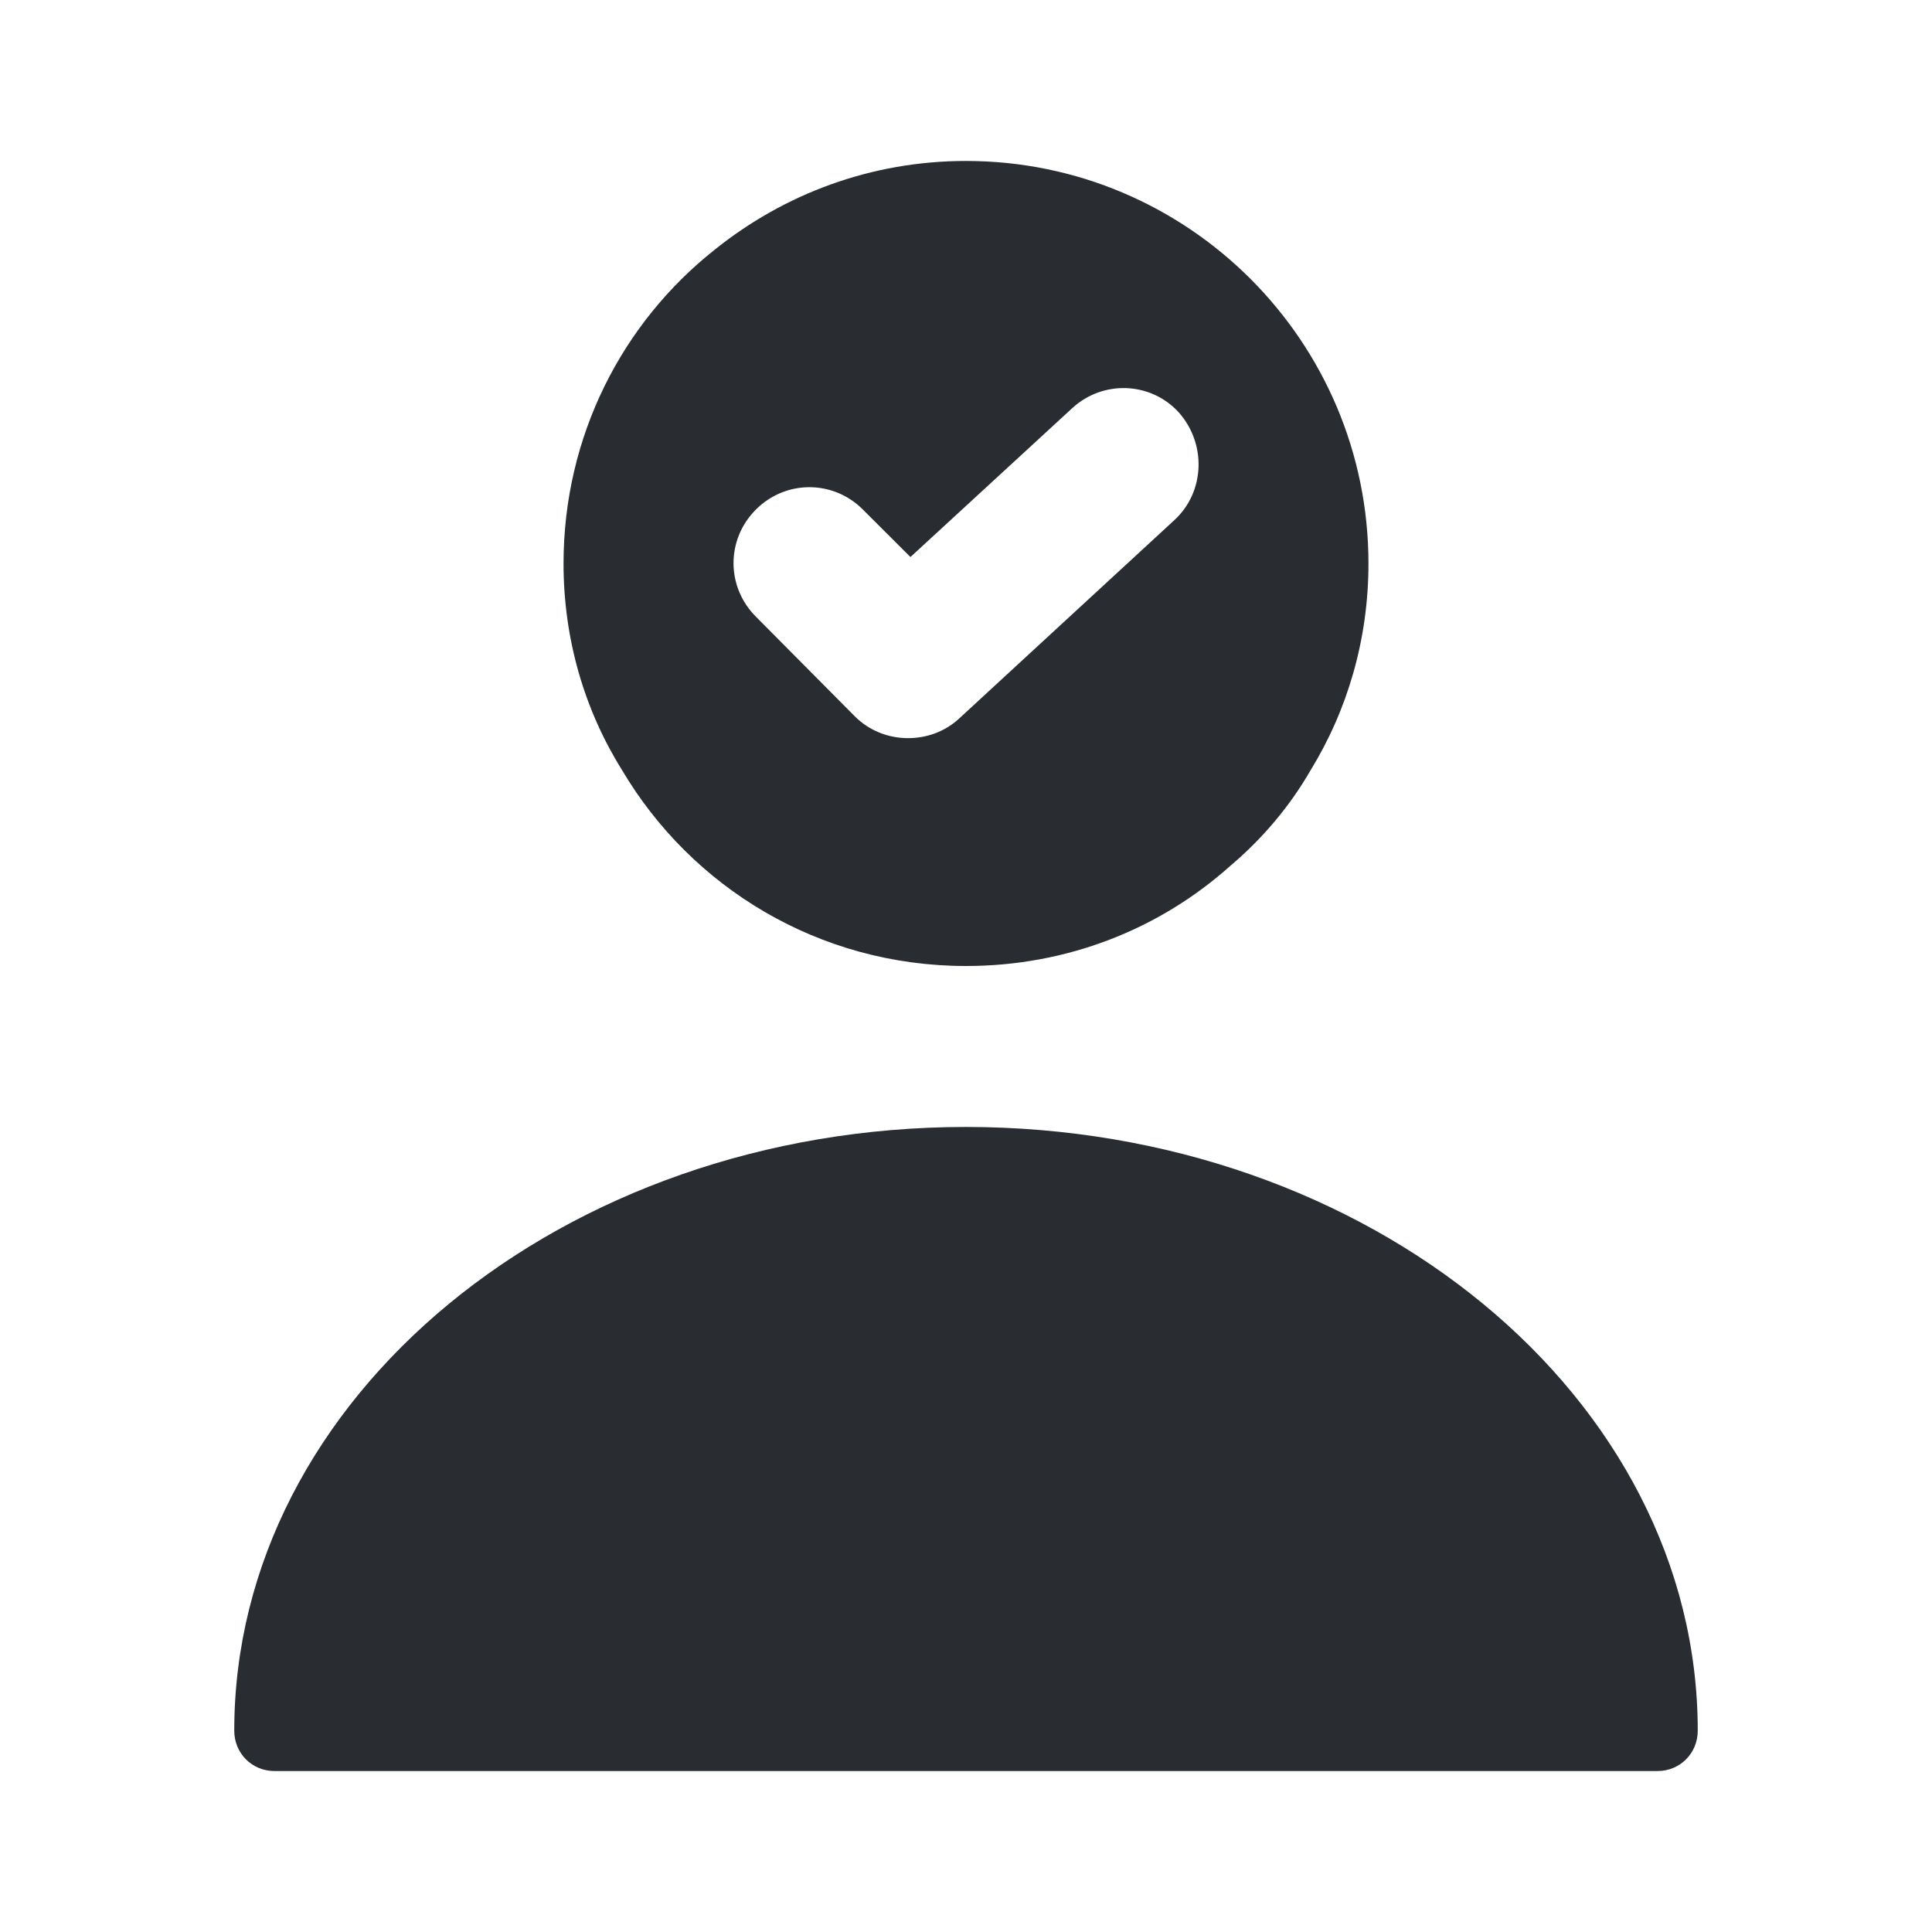
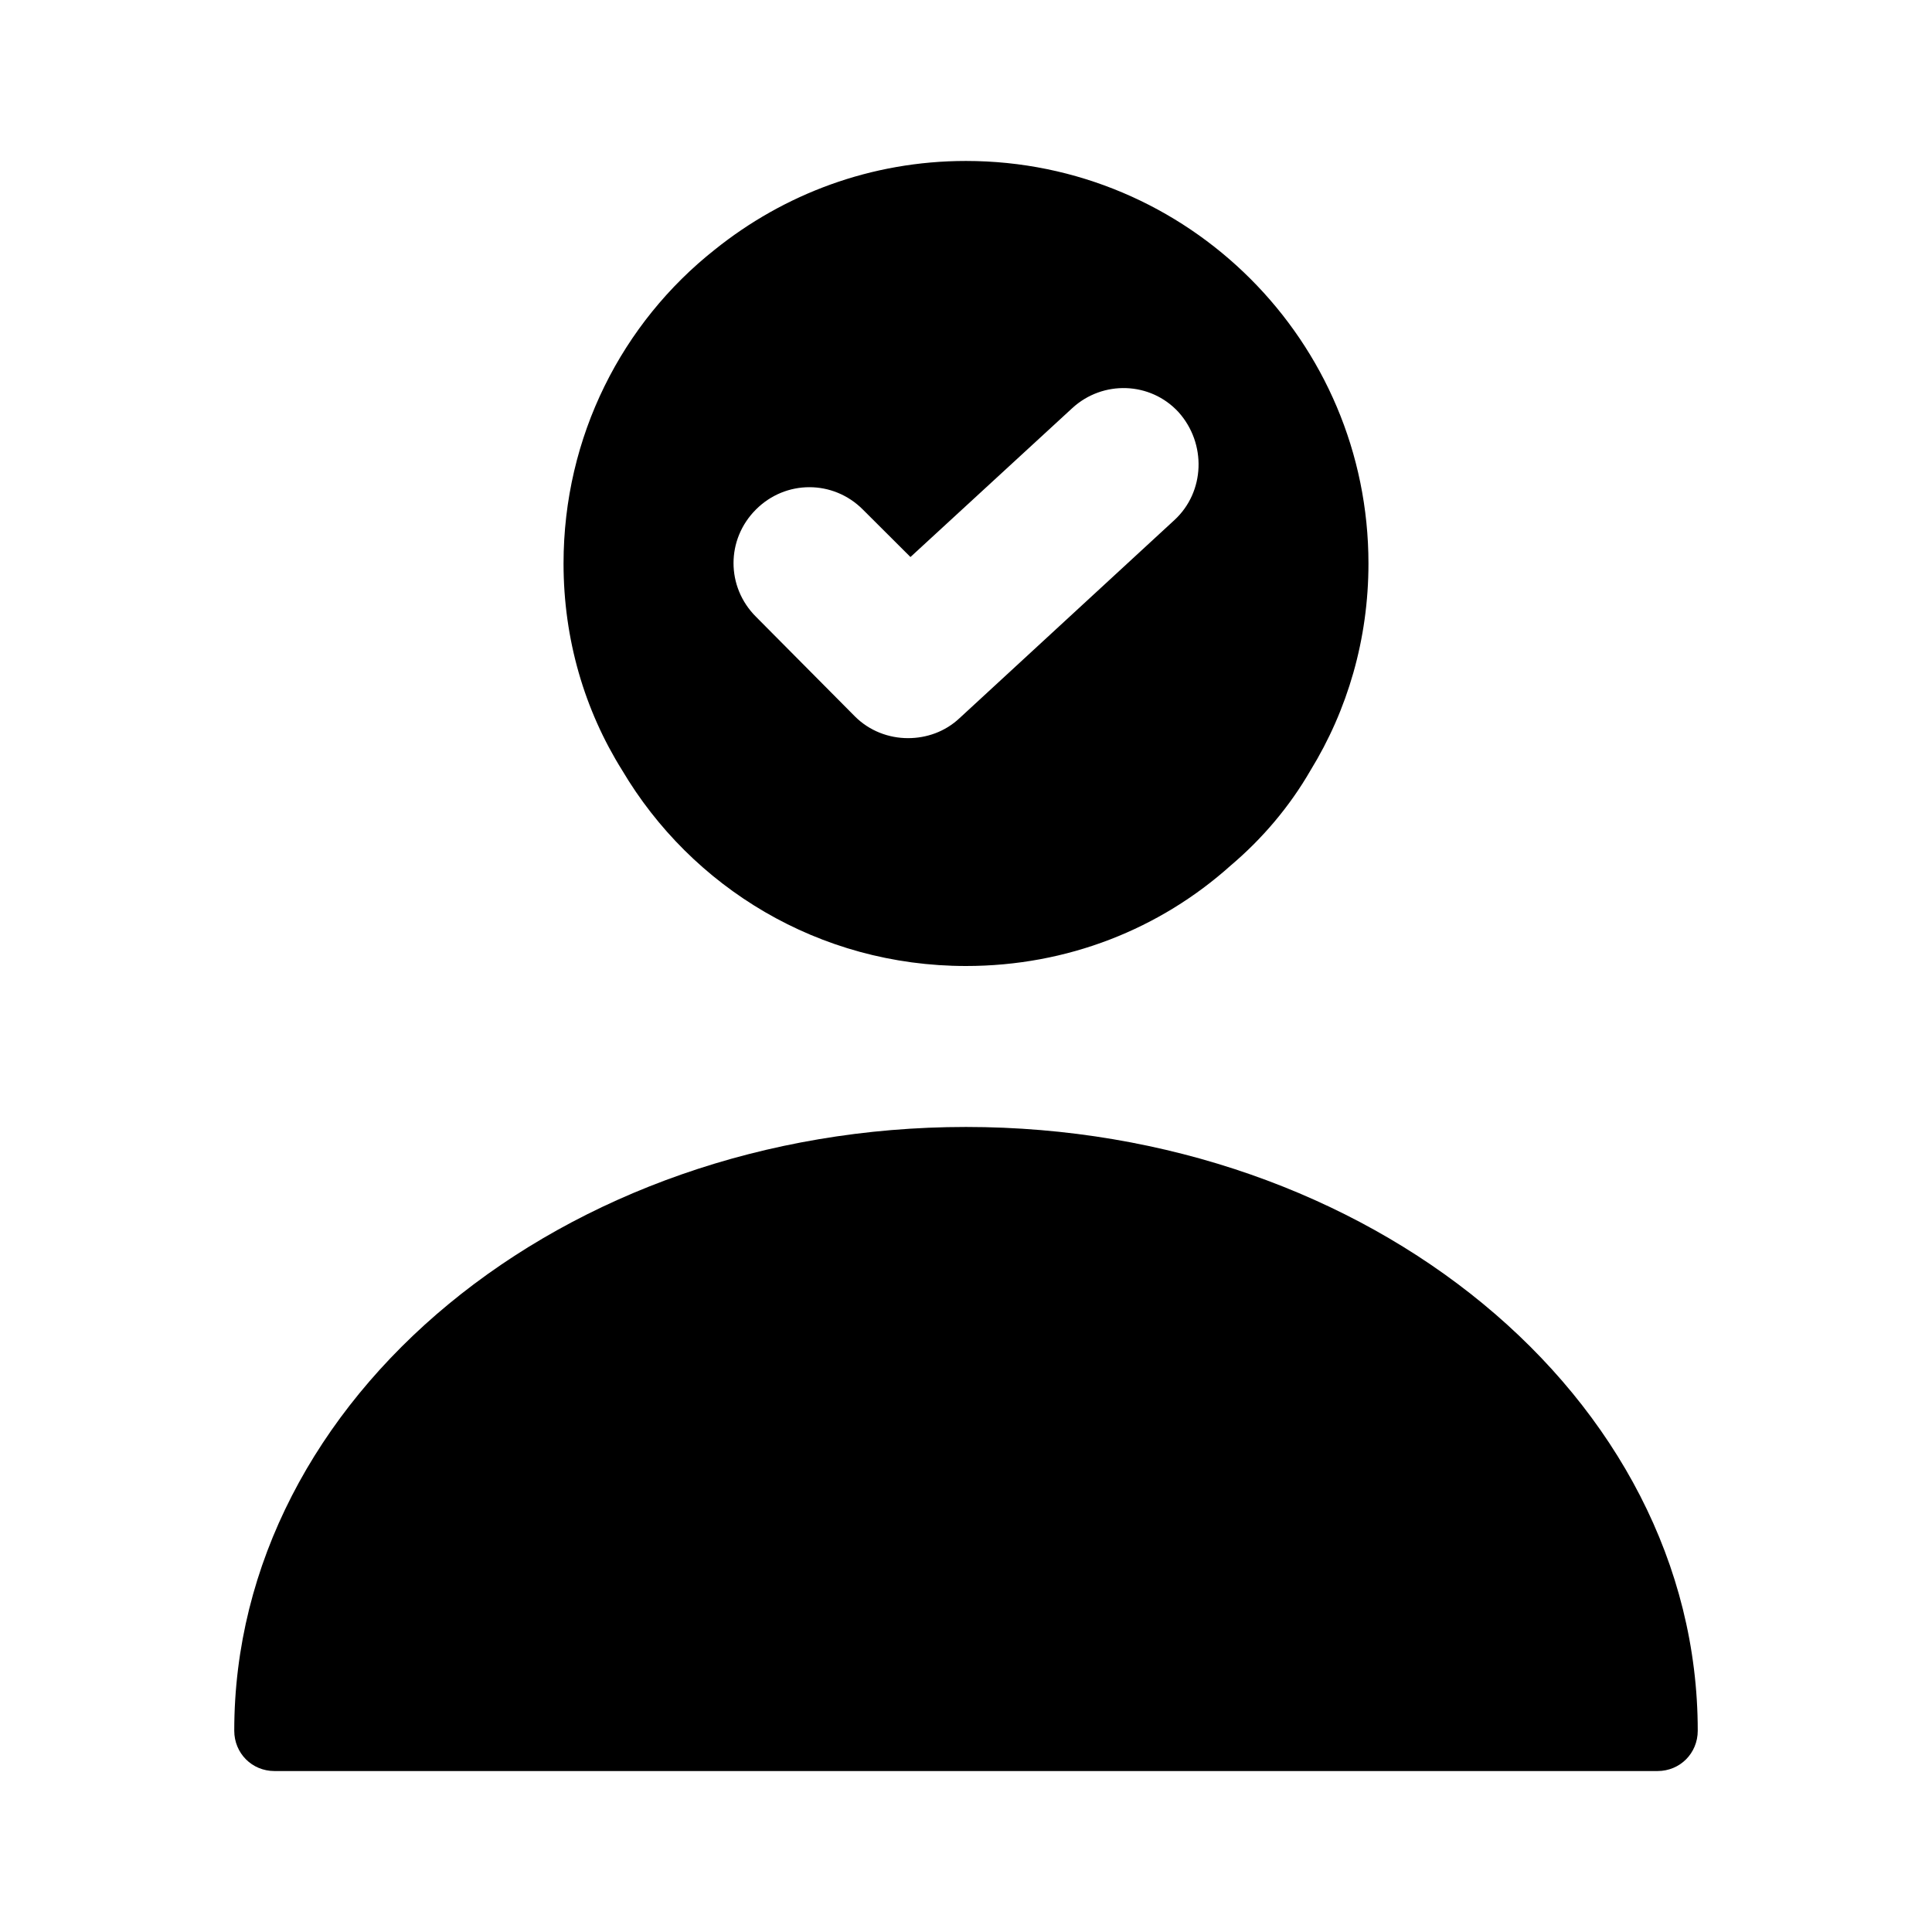
<svg xmlns="http://www.w3.org/2000/svg" width="16" height="16" viewBox="0 0 16 16" fill="none">
  <g id="vuesax/bold/user-tick">
    <g id="user-tick">
-       <path id="Vector" d="M8 9.333C4.66 9.333 1.94 11.573 1.94 14.333C1.94 14.52 2.087 14.667 2.273 14.667H13.727C13.913 14.667 14.06 14.52 14.06 14.333C14.06 11.573 11.34 9.333 8 9.333Z" fill="#292D32" />
-       <path id="Vector_2" d="M8 1.333C7.213 1.333 6.493 1.607 5.92 2.067C5.153 2.673 4.667 3.613 4.667 4.667C4.667 5.293 4.84 5.88 5.153 6.38C5.726 7.347 6.78 8 8 8C8.84 8 9.607 7.693 10.193 7.167C10.453 6.947 10.68 6.68 10.853 6.38C11.16 5.88 11.333 5.293 11.333 4.667C11.333 2.827 9.84 1.333 8 1.333ZM9.726 4.307L7.947 5.947C7.827 6.06 7.673 6.113 7.52 6.113C7.36 6.113 7.2 6.053 7.08 5.933L6.26 5.107C6.013 4.86 6.013 4.467 6.26 4.22C6.506 3.973 6.9 3.973 7.146 4.22L7.54 4.613L8.88 3.38C9.133 3.147 9.527 3.16 9.76 3.413C9.993 3.673 9.98 4.073 9.726 4.307Z" fill="#292D32" />
+       <path id="Vector" d="M8 9.333C4.66 9.333 1.94 11.573 1.94 14.333C1.94 14.52 2.087 14.667 2.273 14.667H13.727C13.913 14.667 14.06 14.52 14.06 14.333C14.06 11.573 11.34 9.333 8 9.333Z" fill="currentColor" />
+       <path id="Vector_2" d="M8 1.333C7.213 1.333 6.493 1.607 5.92 2.067C5.153 2.673 4.667 3.613 4.667 4.667C4.667 5.293 4.84 5.88 5.153 6.38C5.726 7.347 6.78 8 8 8C8.84 8 9.607 7.693 10.193 7.167C10.453 6.947 10.68 6.68 10.853 6.38C11.16 5.88 11.333 5.293 11.333 4.667C11.333 2.827 9.84 1.333 8 1.333ZM9.726 4.307L7.947 5.947C7.827 6.06 7.673 6.113 7.52 6.113C7.36 6.113 7.2 6.053 7.08 5.933L6.26 5.107C6.013 4.86 6.013 4.467 6.26 4.22C6.506 3.973 6.9 3.973 7.146 4.22L7.54 4.613L8.88 3.38C9.133 3.147 9.527 3.16 9.76 3.413C9.993 3.673 9.98 4.073 9.726 4.307Z" fill="currentColor" />
    </g>
  </g>
</svg>
